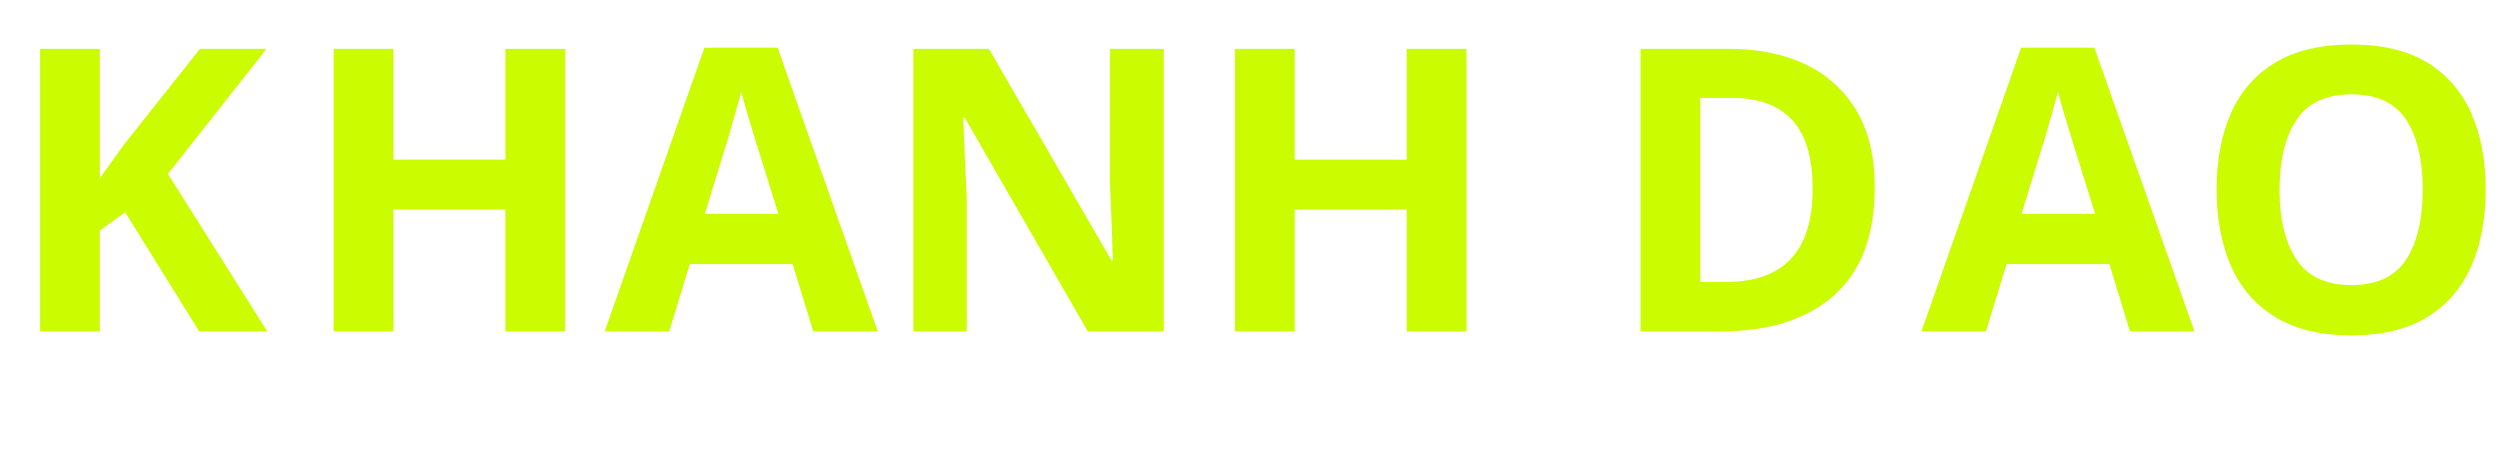
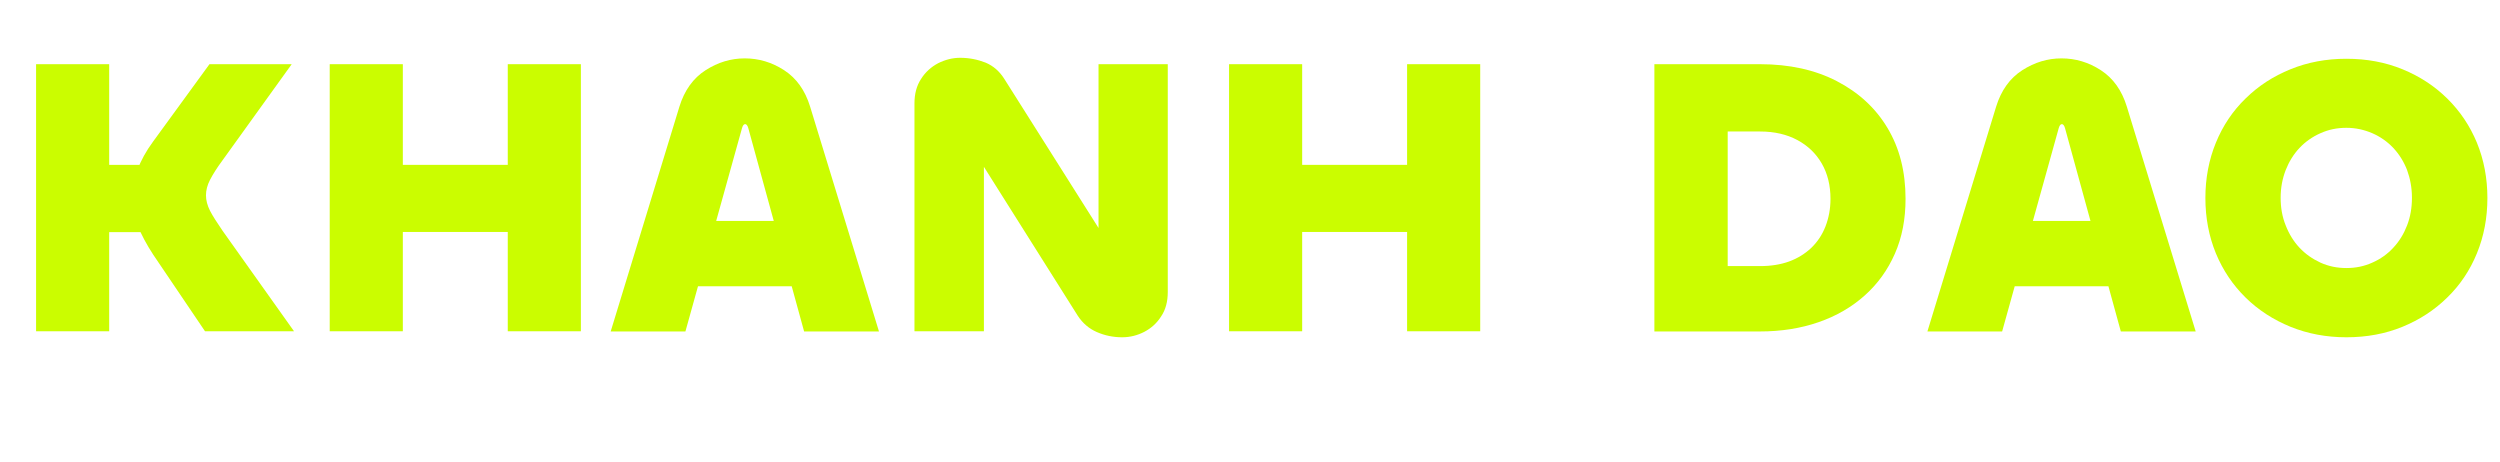
- <svg xmlns="http://www.w3.org/2000/svg" viewBox="0 0 1288.99 238.08">
-   <style>.B{letter-spacing:-.02em}.C{letter-spacing:0em}.D{letter-spacing:-.02em}</style>
-   <text fill="#cbfd00" font-family="ChillaxVariable-Bold,Chillax Variable" font-size="204" font-weight="700">
-     <tspan x="2.32" y="170.85">K</tspan>
-     <tspan class="B" x="153.69" y="170.85">H</tspan>
-     <tspan class="C" x="311.79" y="170.85">ANH D</tspan>
-     <tspan class="D" x="990.69" y="170.85">A</tspan>
-     <tspan x="1131.05" y="170.85">O</tspan>
-   </text>
+ <svg xmlns="http://www.w3.org/2000/svg" version="1.1" id="Layer_1" x="0px" y="0px" viewBox="0 0 1289 238.1" style="enable-background:new 0 0 1289 238.1;" xml:space="preserve">
+   <style type="text/css">
+ 	.st0{enable-background:new    ;}
+ 	.st1{fill:#CBFD00;}
+ </style>
+   <g class="st0">
+     <path class="st1" d="M56.4,170.8H18.6V33.1h37.7V170.8z M84.5,85v34.7H44.3V85H84.5z M151.6,170.8h-45.9L79,131.3   c-3.4-5.2-6.1-10.2-8-15c-1.9-4.8-2.9-9.6-2.9-14.2c0-4.8,0.9-9.6,2.7-14.4c1.8-4.8,4.5-9.8,8.2-14.8l29-39.8h42.4l-35.7,49.6   c-2.9,3.9-5,7.3-6.4,10c-1.4,2.7-2.1,5.4-2.1,8c0,2.6,0.7,5.2,2.1,8c1.4,2.7,3.6,6.1,6.4,10.2L151.6,170.8z" />
+   </g>
+   <g class="st0">
+     <path class="st1" d="M207.8,170.8H170V33.1h37.7V85h54.1V33.1h37.7v137.7h-37.7v-51.2h-54.1V170.8z" />
+   </g>
+   <g class="st0">
+     <path class="st1" d="M314.9,170.8L350.3,55c2.6-8.4,7.1-14.7,13.5-18.8c6.4-4.1,13.1-6.1,20.2-6.1c7.2,0,14,2,20.3,6.1   c6.3,4.1,10.8,10.3,13.4,18.8l35.5,115.9h-38.6L385.8,66c-0.4-1.4-1-2-1.6-2c-0.7,0-1.2,0.7-1.6,2l-29.2,104.9H314.9z M425.4,147.6   h-78.9v-33.7h78.9V147.6z" />
+     <path class="st1" d="M507.2,170.8h-35.7V53.3c0-4.9,1.1-9.1,3.4-12.6c2.2-3.5,5.2-6.2,8.8-8.1c3.6-1.8,7.4-2.8,11.3-2.8   c4.8,0,9.1,0.9,13.2,2.5c4,1.7,7.2,4.5,9.7,8.5l59.4,94c-1.2-1.5-2.3-2.5-3.3-3.1c-1-0.5-2-0.8-3.1-0.8c-1.2,0-2.3,0.5-3.2,1.6   c-0.9,1.1-1.3,2.7-1.3,4.7V33.1h35.7v117.5c0,4.9-1.1,9.1-3.4,12.5c-2.2,3.5-5.1,6.1-8.7,8c-3.5,1.8-7.3,2.8-11.4,2.8   c-4.6,0-9-0.9-13.1-2.7c-4.1-1.8-7.3-4.6-9.8-8.4l-58.5-92.8c1,1.2,1.9,2.1,2.8,2.6c0.9,0.5,1.9,0.7,3,0.7c1.4,0,2.4-0.5,3.2-1.6   c0.7-1.1,1.1-2.7,1.1-4.9V170.8z" />
+     <path class="st1" d="M671.4,170.8h-37.7V33.1h37.7V85h54.1V33.1h37.7v137.7h-37.7v-51.2h-54.1V170.8z" />
+     <path class="st1" d="M982.5,102.5c0,10.5-1.8,19.9-5.5,28.3c-3.7,8.4-8.8,15.5-15.5,21.5c-6.7,6-14.6,10.6-23.8,13.8   c-9.2,3.2-19.3,4.8-30.3,4.8H853V33.1h54.5c15.1,0,28.3,2.9,39.5,8.7c11.2,5.8,20,13.8,26.2,24.2   C979.4,76.3,982.5,88.5,982.5,102.5z M943.8,102.5c0-6.9-1.5-13-4.5-18.2c-3-5.2-7.2-9.2-12.6-12.1c-5.4-2.9-11.8-4.4-19.2-4.4   h-16.7v69.4h16.7c5.6,0,10.6-0.8,15-2.4c4.4-1.6,8.2-4,11.4-7c3.2-3.1,5.6-6.7,7.3-11C942.9,112.4,943.8,107.7,943.8,102.5z" />
+   </g>
+   <g class="st0">
+     <path class="st1" d="M993.8,170.8L1029.2,55c2.6-8.4,7.1-14.7,13.5-18.8c6.4-4.1,13.1-6.1,20.2-6.1c7.2,0,14,2,20.3,6.1   s10.8,10.3,13.4,18.8l35.5,115.9h-38.6L1064.7,66c-0.4-1.4-1-2-1.6-2c-0.7,0-1.2,0.7-1.6,2l-29.2,104.9H993.8z M1104.3,147.6h-78.9   v-33.7h78.9V147.6z" />
+   </g>
+   <g class="st0">
+     <path class="st1" d="M1209.8,173.9c-10.3,0-19.9-1.8-28.8-5.4c-8.8-3.6-16.6-8.6-23.2-15.1c-6.6-6.5-11.7-14.1-15.3-22.8   c-3.6-8.8-5.4-18.3-5.4-28.5s1.8-19.7,5.4-28.5c3.6-8.8,8.7-16.4,15.3-22.8c6.6-6.5,14.3-11.5,23.2-15.1c8.8-3.6,18.4-5.4,28.8-5.4   c10.5,0,20.1,1.8,28.9,5.4c8.8,3.6,16.5,8.6,23.1,15.1c6.6,6.5,11.7,14.1,15.3,22.8c3.6,8.8,5.4,18.3,5.4,28.5s-1.8,19.7-5.4,28.5   c-3.6,8.8-8.7,16.4-15.3,22.8c-6.6,6.5-14.3,11.5-23.1,15.1C1229.9,172.1,1220.3,173.9,1209.8,173.9z M1209.8,138.2   c4.8,0,9.2-0.9,13.4-2.8c4.1-1.8,7.8-4.4,10.8-7.7c3.1-3.3,5.4-7.1,7.1-11.5c1.7-4.4,2.5-9.1,2.5-14.2c0-5.2-0.9-9.9-2.5-14.3   c-1.7-4.4-4.1-8.2-7.1-11.4c-3.1-3.3-6.7-5.8-10.8-7.6c-4.2-1.8-8.6-2.8-13.4-2.8c-4.8,0-9.2,0.9-13.4,2.8   c-4.1,1.8-7.8,4.4-10.8,7.6c-3.1,3.3-5.4,7.1-7.1,11.4c-1.7,4.4-2.6,9.1-2.6,14.3c0,5,0.8,9.8,2.6,14.2c1.7,4.4,4.1,8.3,7.1,11.5   c3.1,3.3,6.7,5.8,10.8,7.7C1200.6,137.3,1205,138.2,1209.8,138.2z" />
+   </g>
</svg>
